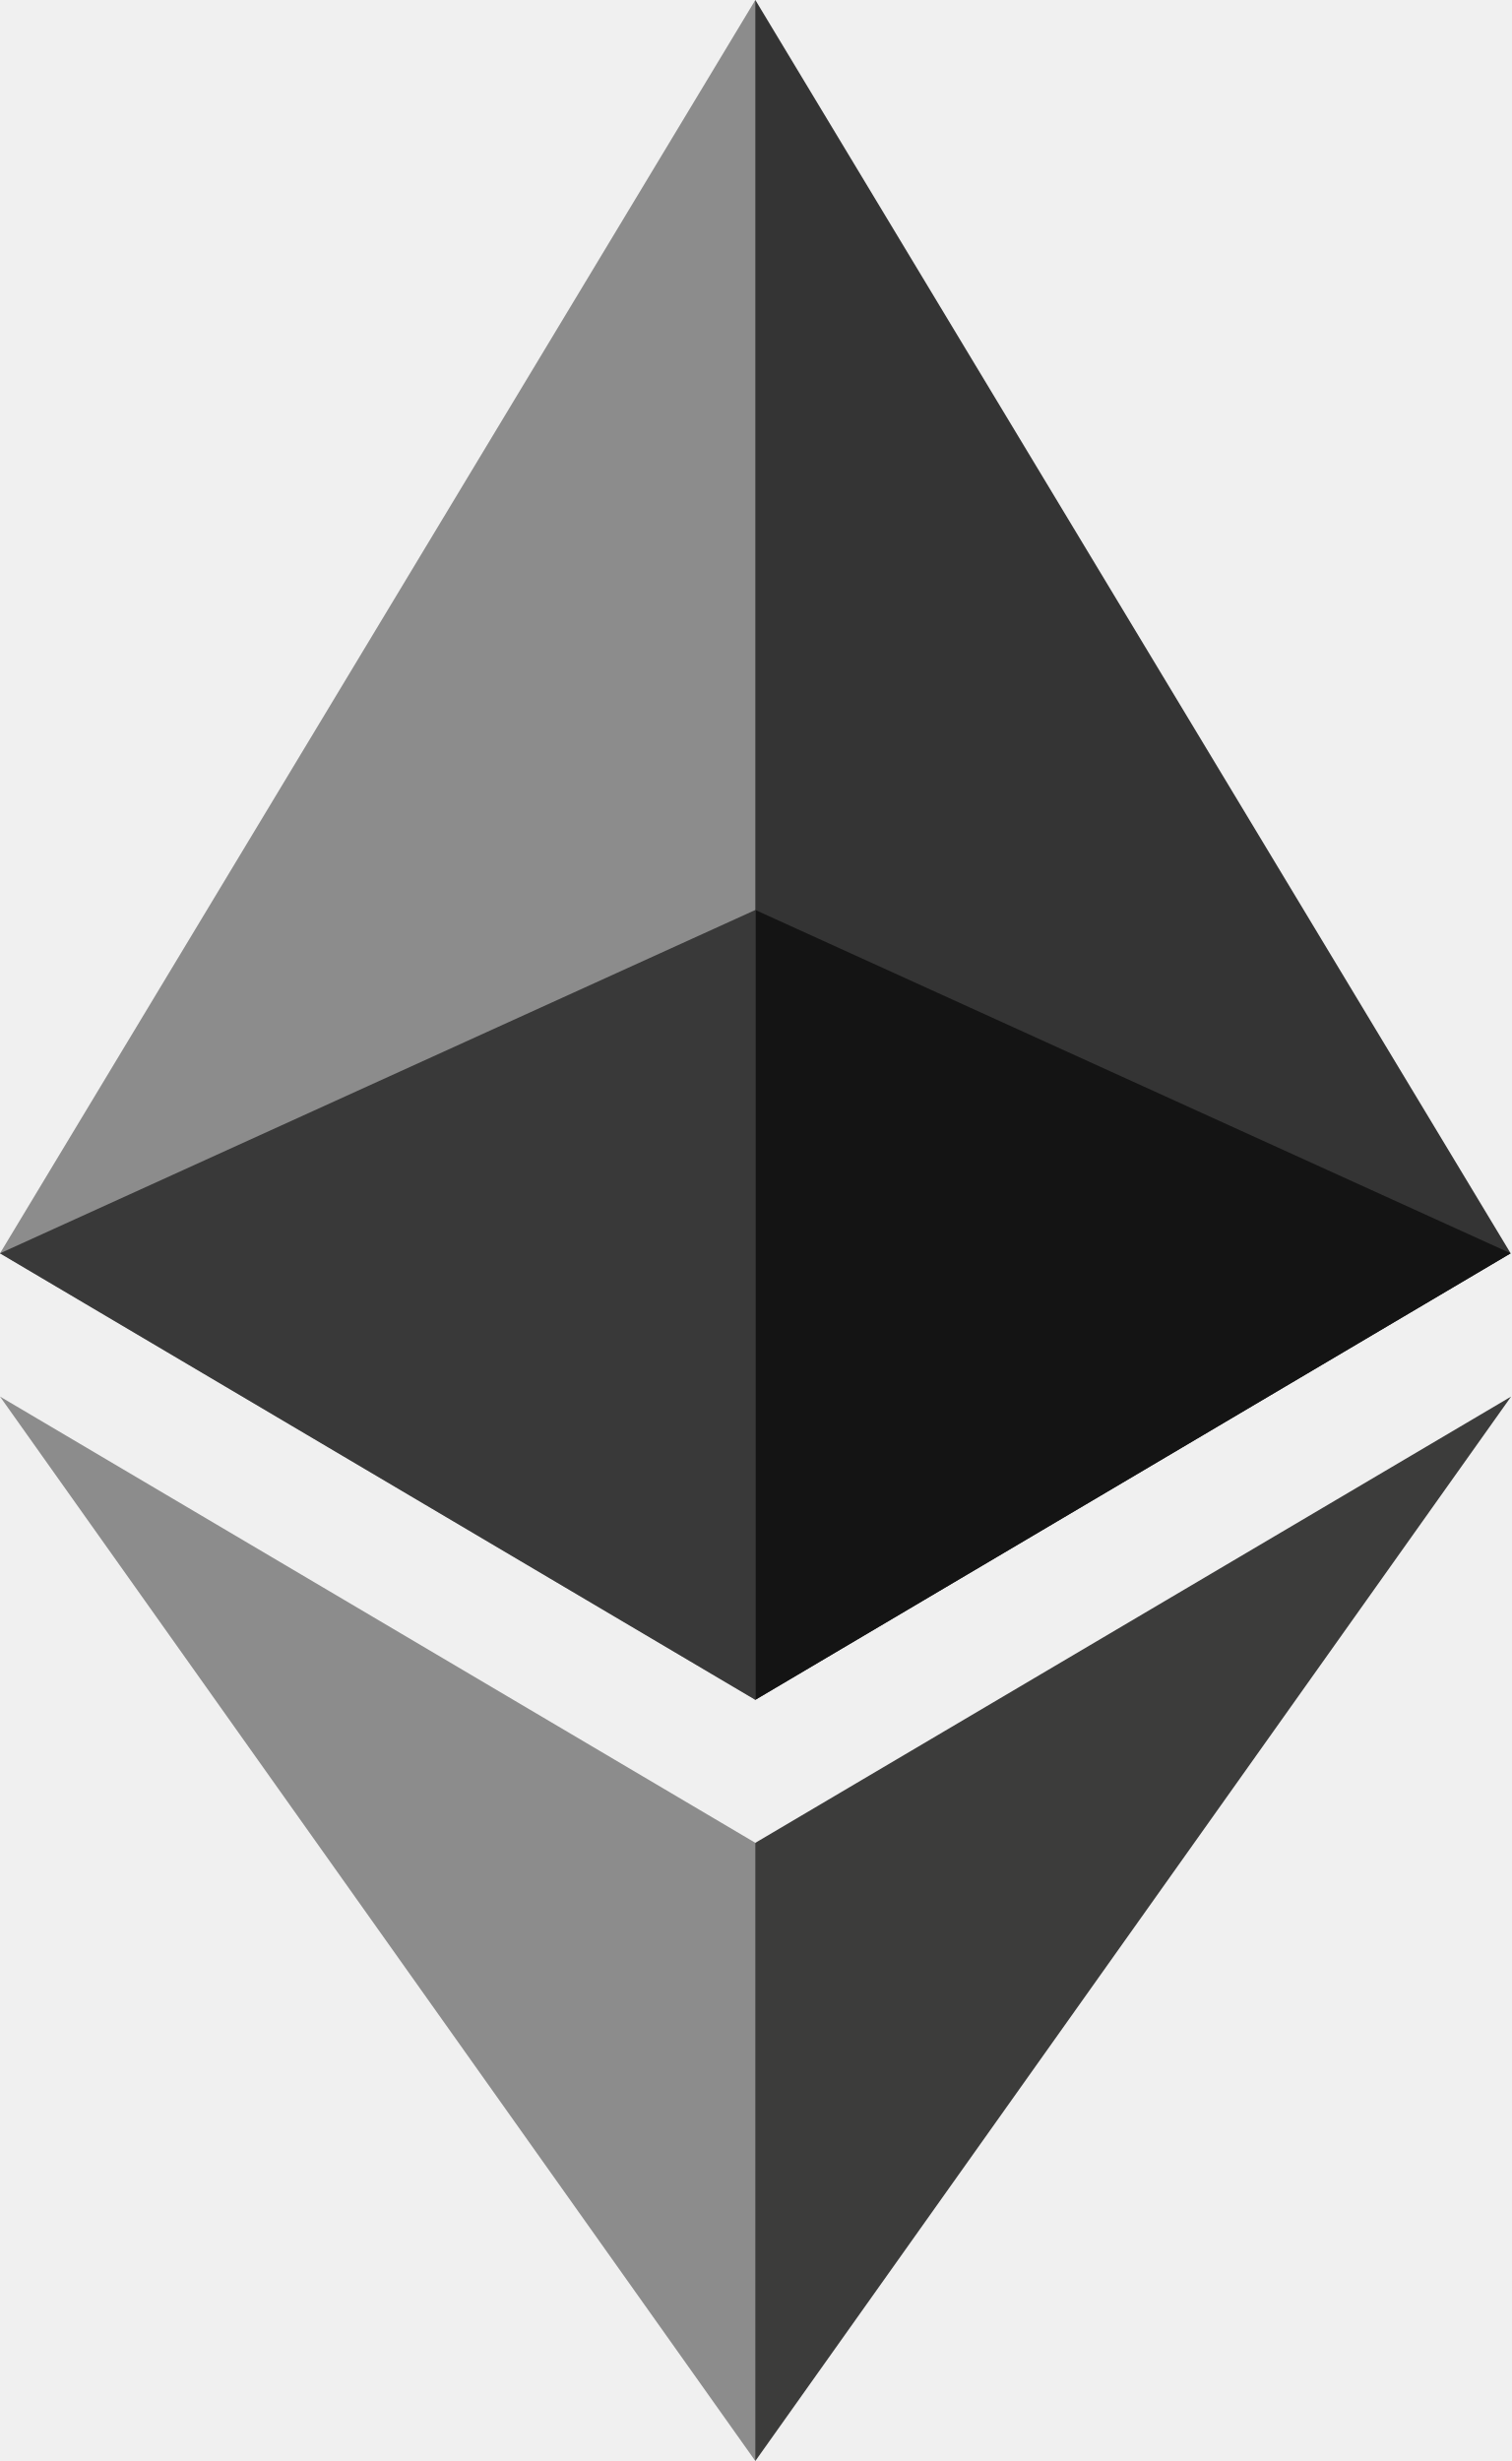
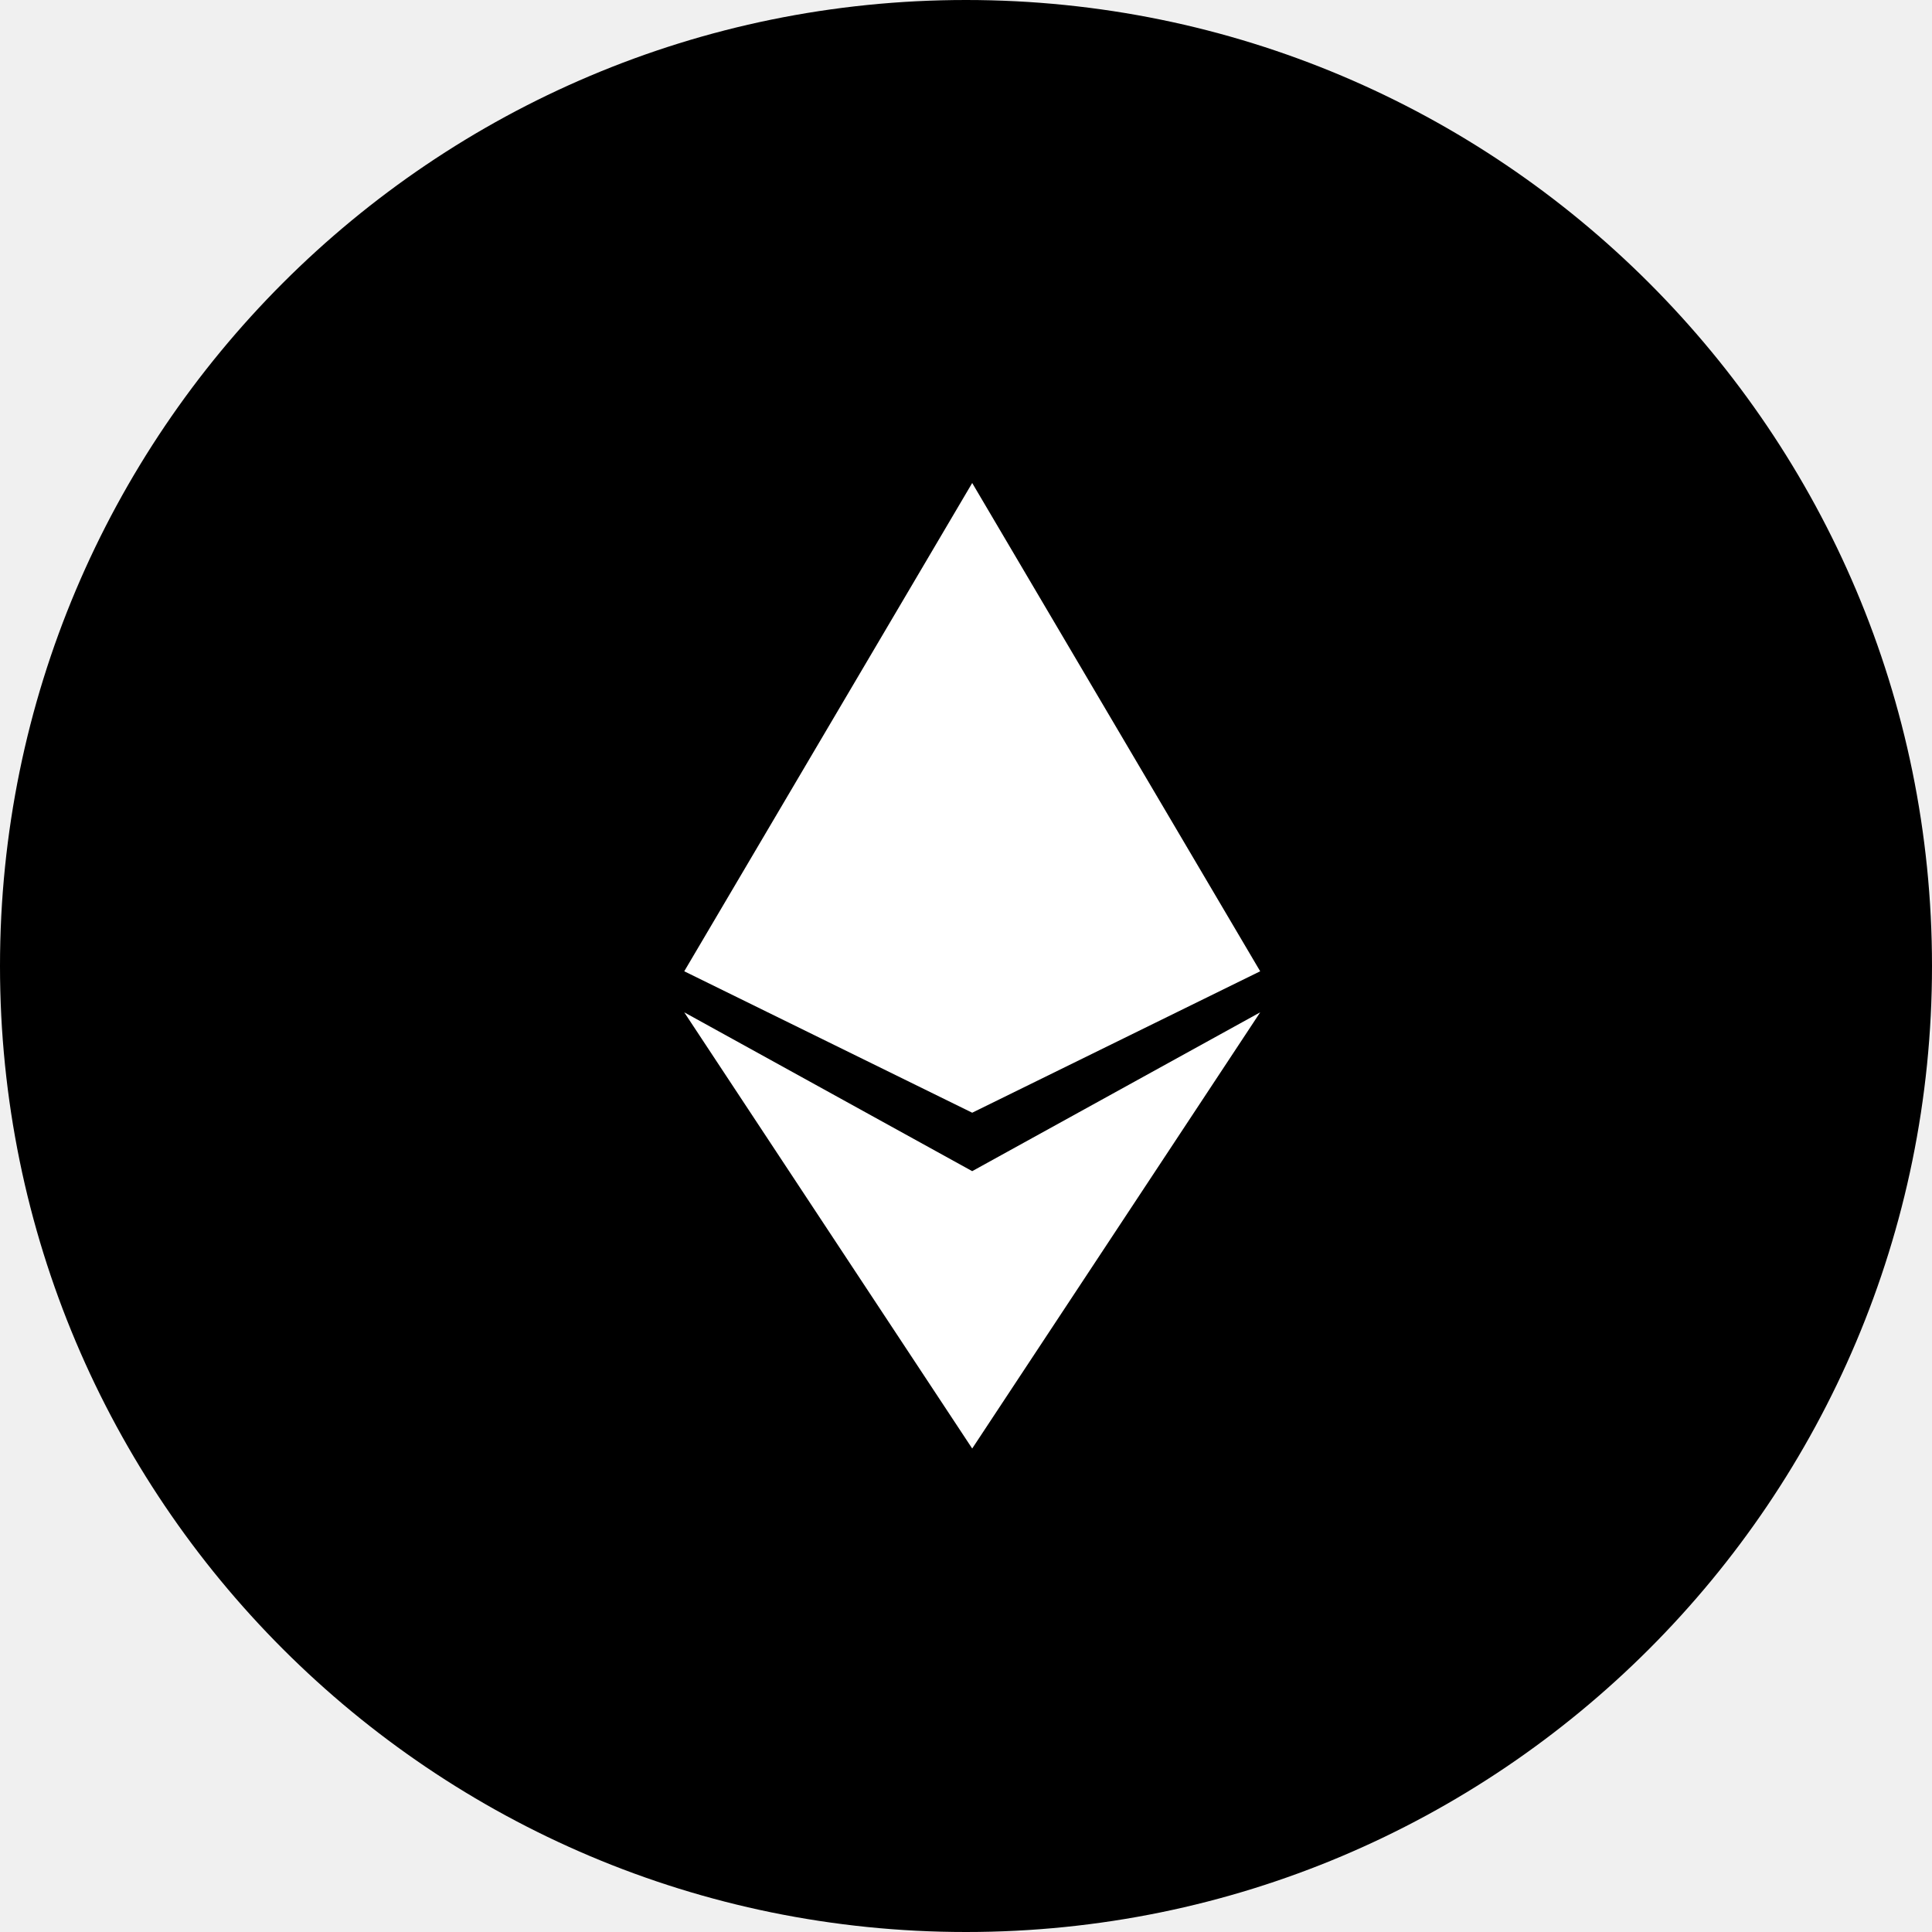
- <svg xmlns="http://www.w3.org/2000/svg" xml:space="preserve" width="100%" height="100%" version="1.1" shape-rendering="geometricPrecision" text-rendering="geometricPrecision" image-rendering="optimizeQuality" fill-rule="evenodd" clip-rule="evenodd" viewBox="0 0 784.37 1277.39">
-   <g id="Layer_x0020_1">
-     <g id="_1421394342400">
-       <g>
-         <polygon fill="#343434" fill-rule="nonzero" points="392.07,0 383.5,29.11 383.5,873.74 392.07,882.29 784.13,650.54 " />
-         <polygon fill="#8C8C8C" fill-rule="nonzero" points="392.07,0 -0,650.54 392.07,882.29 392.07,472.33 " />
-         <polygon fill="#3C3C3B" fill-rule="nonzero" points="392.07,956.52 387.24,962.41 387.24,1263.28 392.07,1277.38 784.37,724.89 " />
-         <polygon fill="#8C8C8C" fill-rule="nonzero" points="392.07,1277.38 392.07,956.52 -0,724.89 " />
-         <polygon fill="#141414" fill-rule="nonzero" points="392.07,882.29 784.13,650.54 392.07,472.33 " />
-         <polygon fill="#393939" fill-rule="nonzero" points="0,650.54 392.07,882.29 392.07,472.33 " />
-       </g>
-     </g>
-   </g>
+ <svg xmlns="http://www.w3.org/2000/svg" width="48" height="48" viewBox="0 0 48 48" fill="none">
+   <div id="in-page-channel-node-id" data-channel-name="in_page_channel_ad-xX9" />
+   <path d="M0 24C0 10.745 10.745 0 24 0V0C37.255 0 48 10.745 48 24V24C48 37.255 37.255 48 24 48V48C10.745 48 0 37.255 0 24V24Z" fill="black" />
+   <path fill-rule="evenodd" clip-rule="evenodd" d="M17 24.131L24.154 12L31.309 24.131L24.154 27.645L17 24.131ZM24.154 35.988L17 25.151L24.154 29.097L31.309 25.151L24.154 35.988Z" fill="white" />
</svg>
